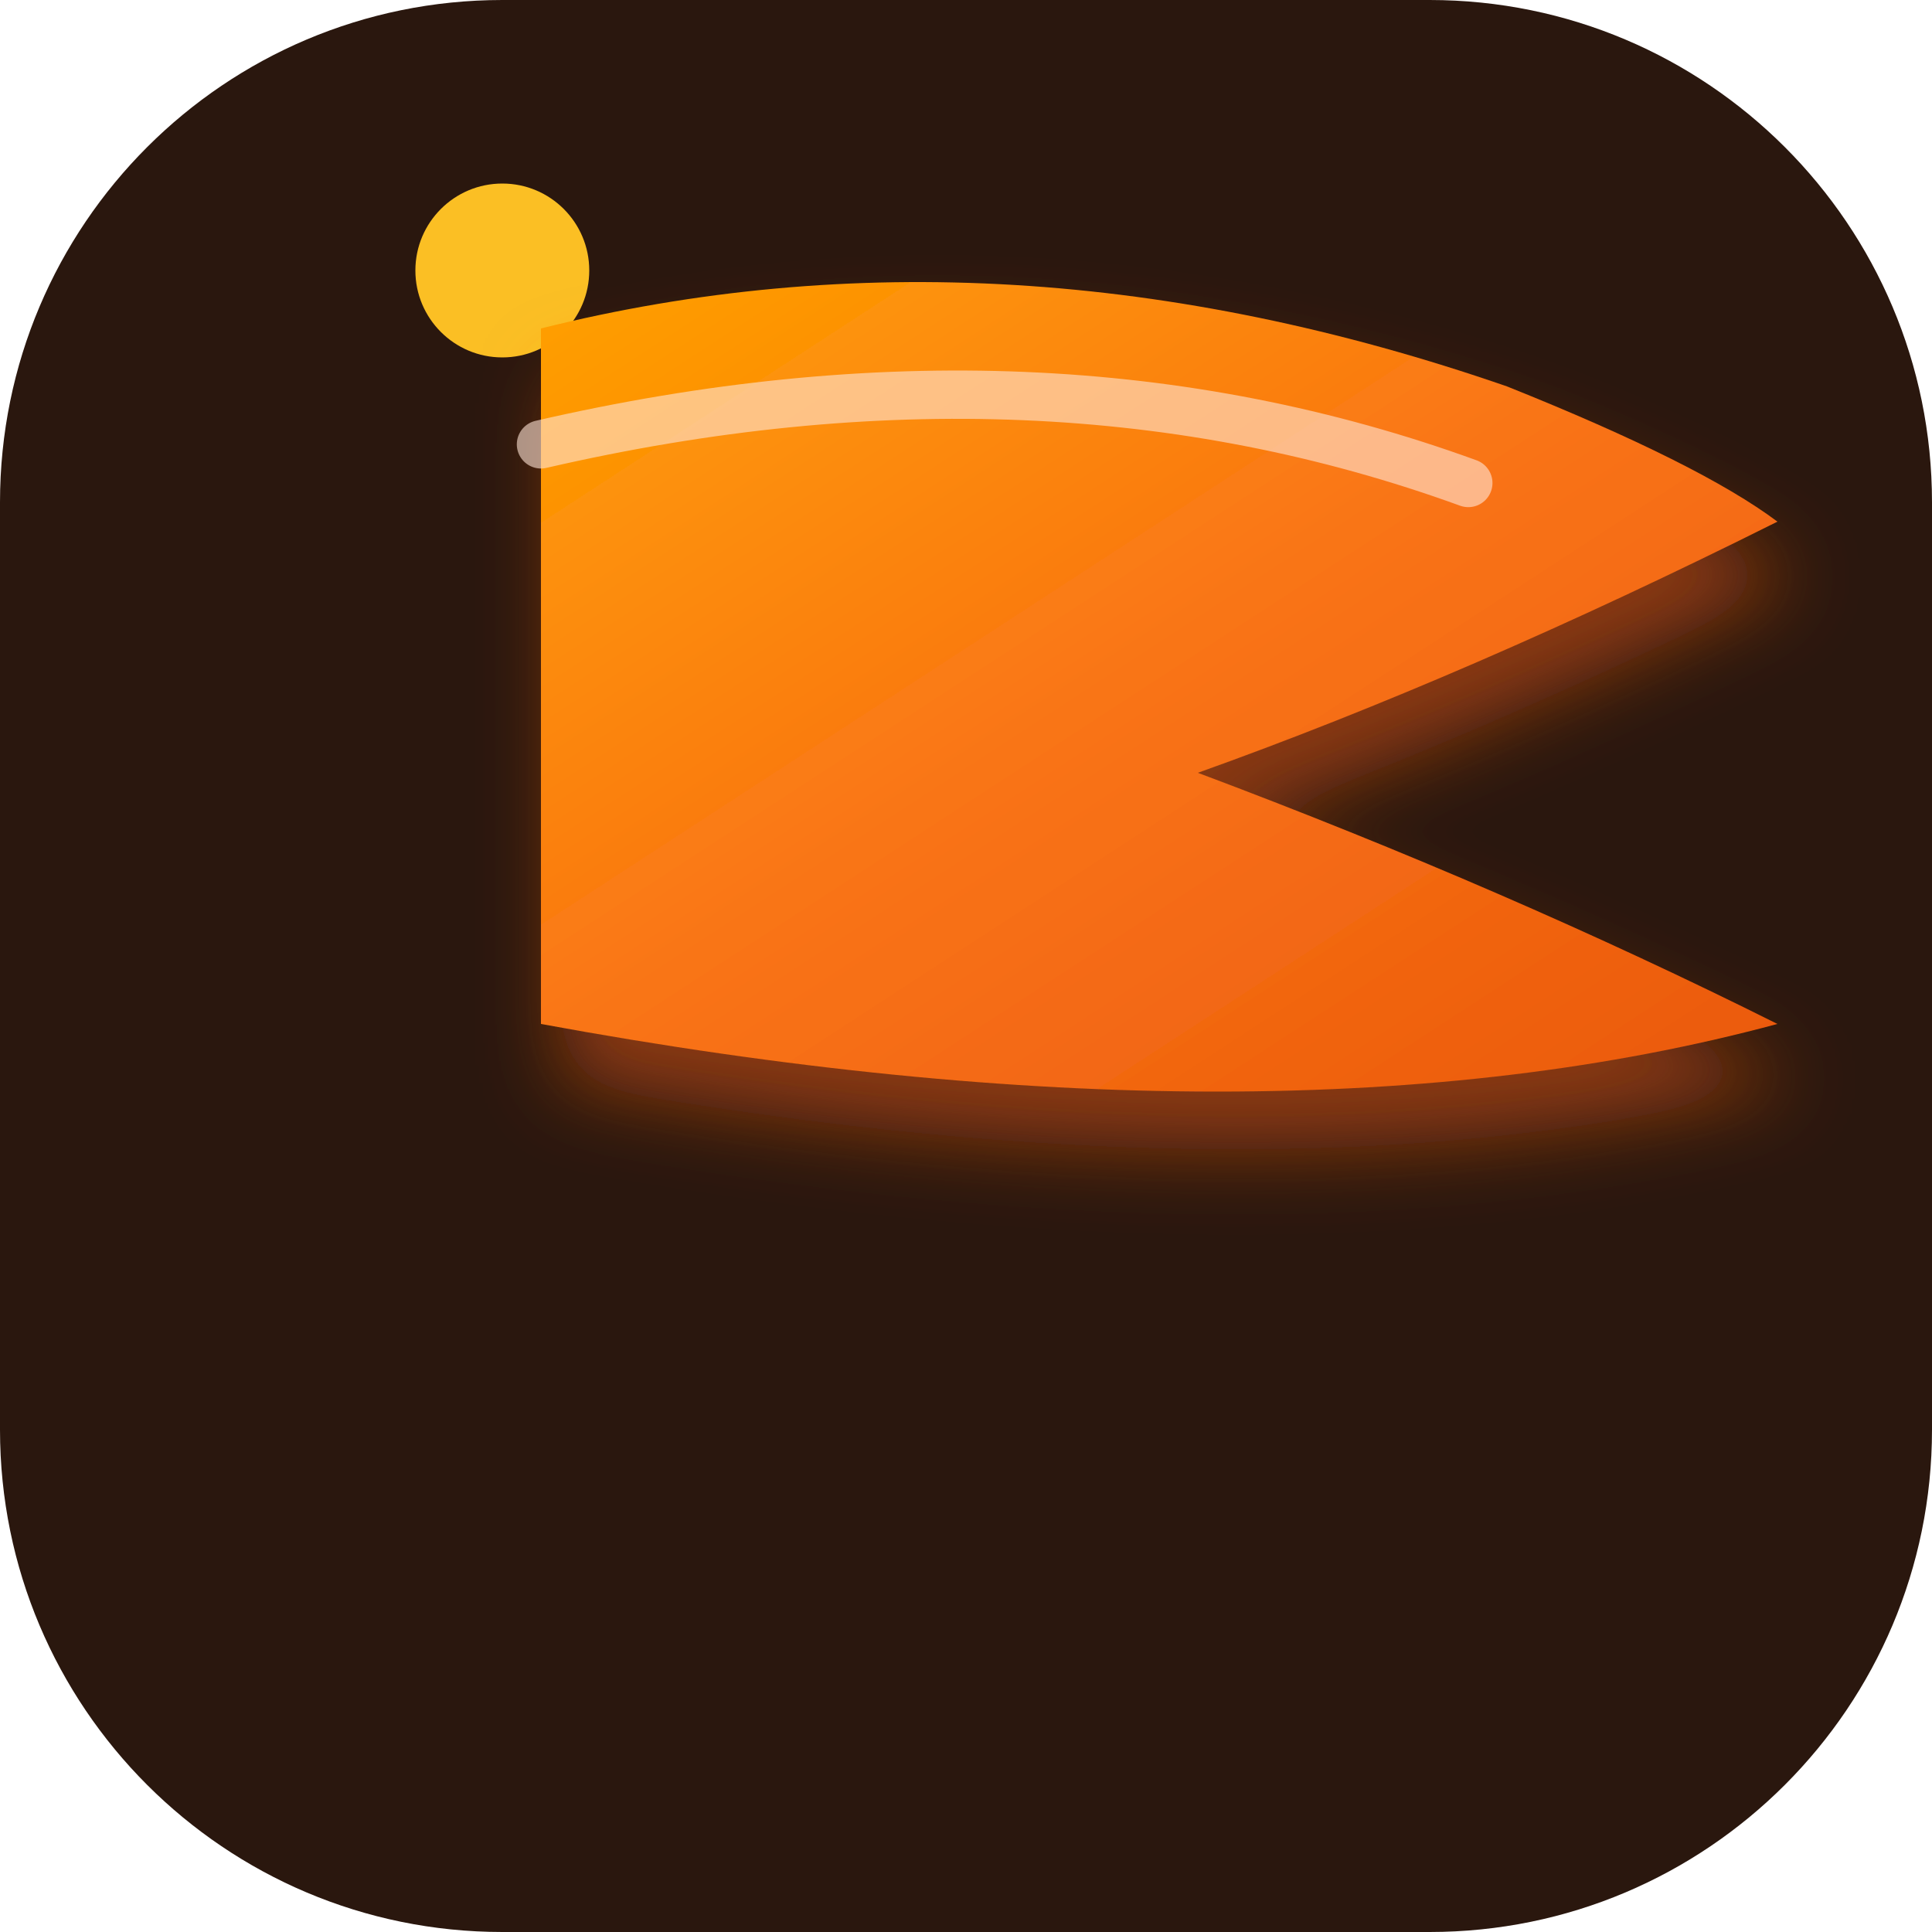
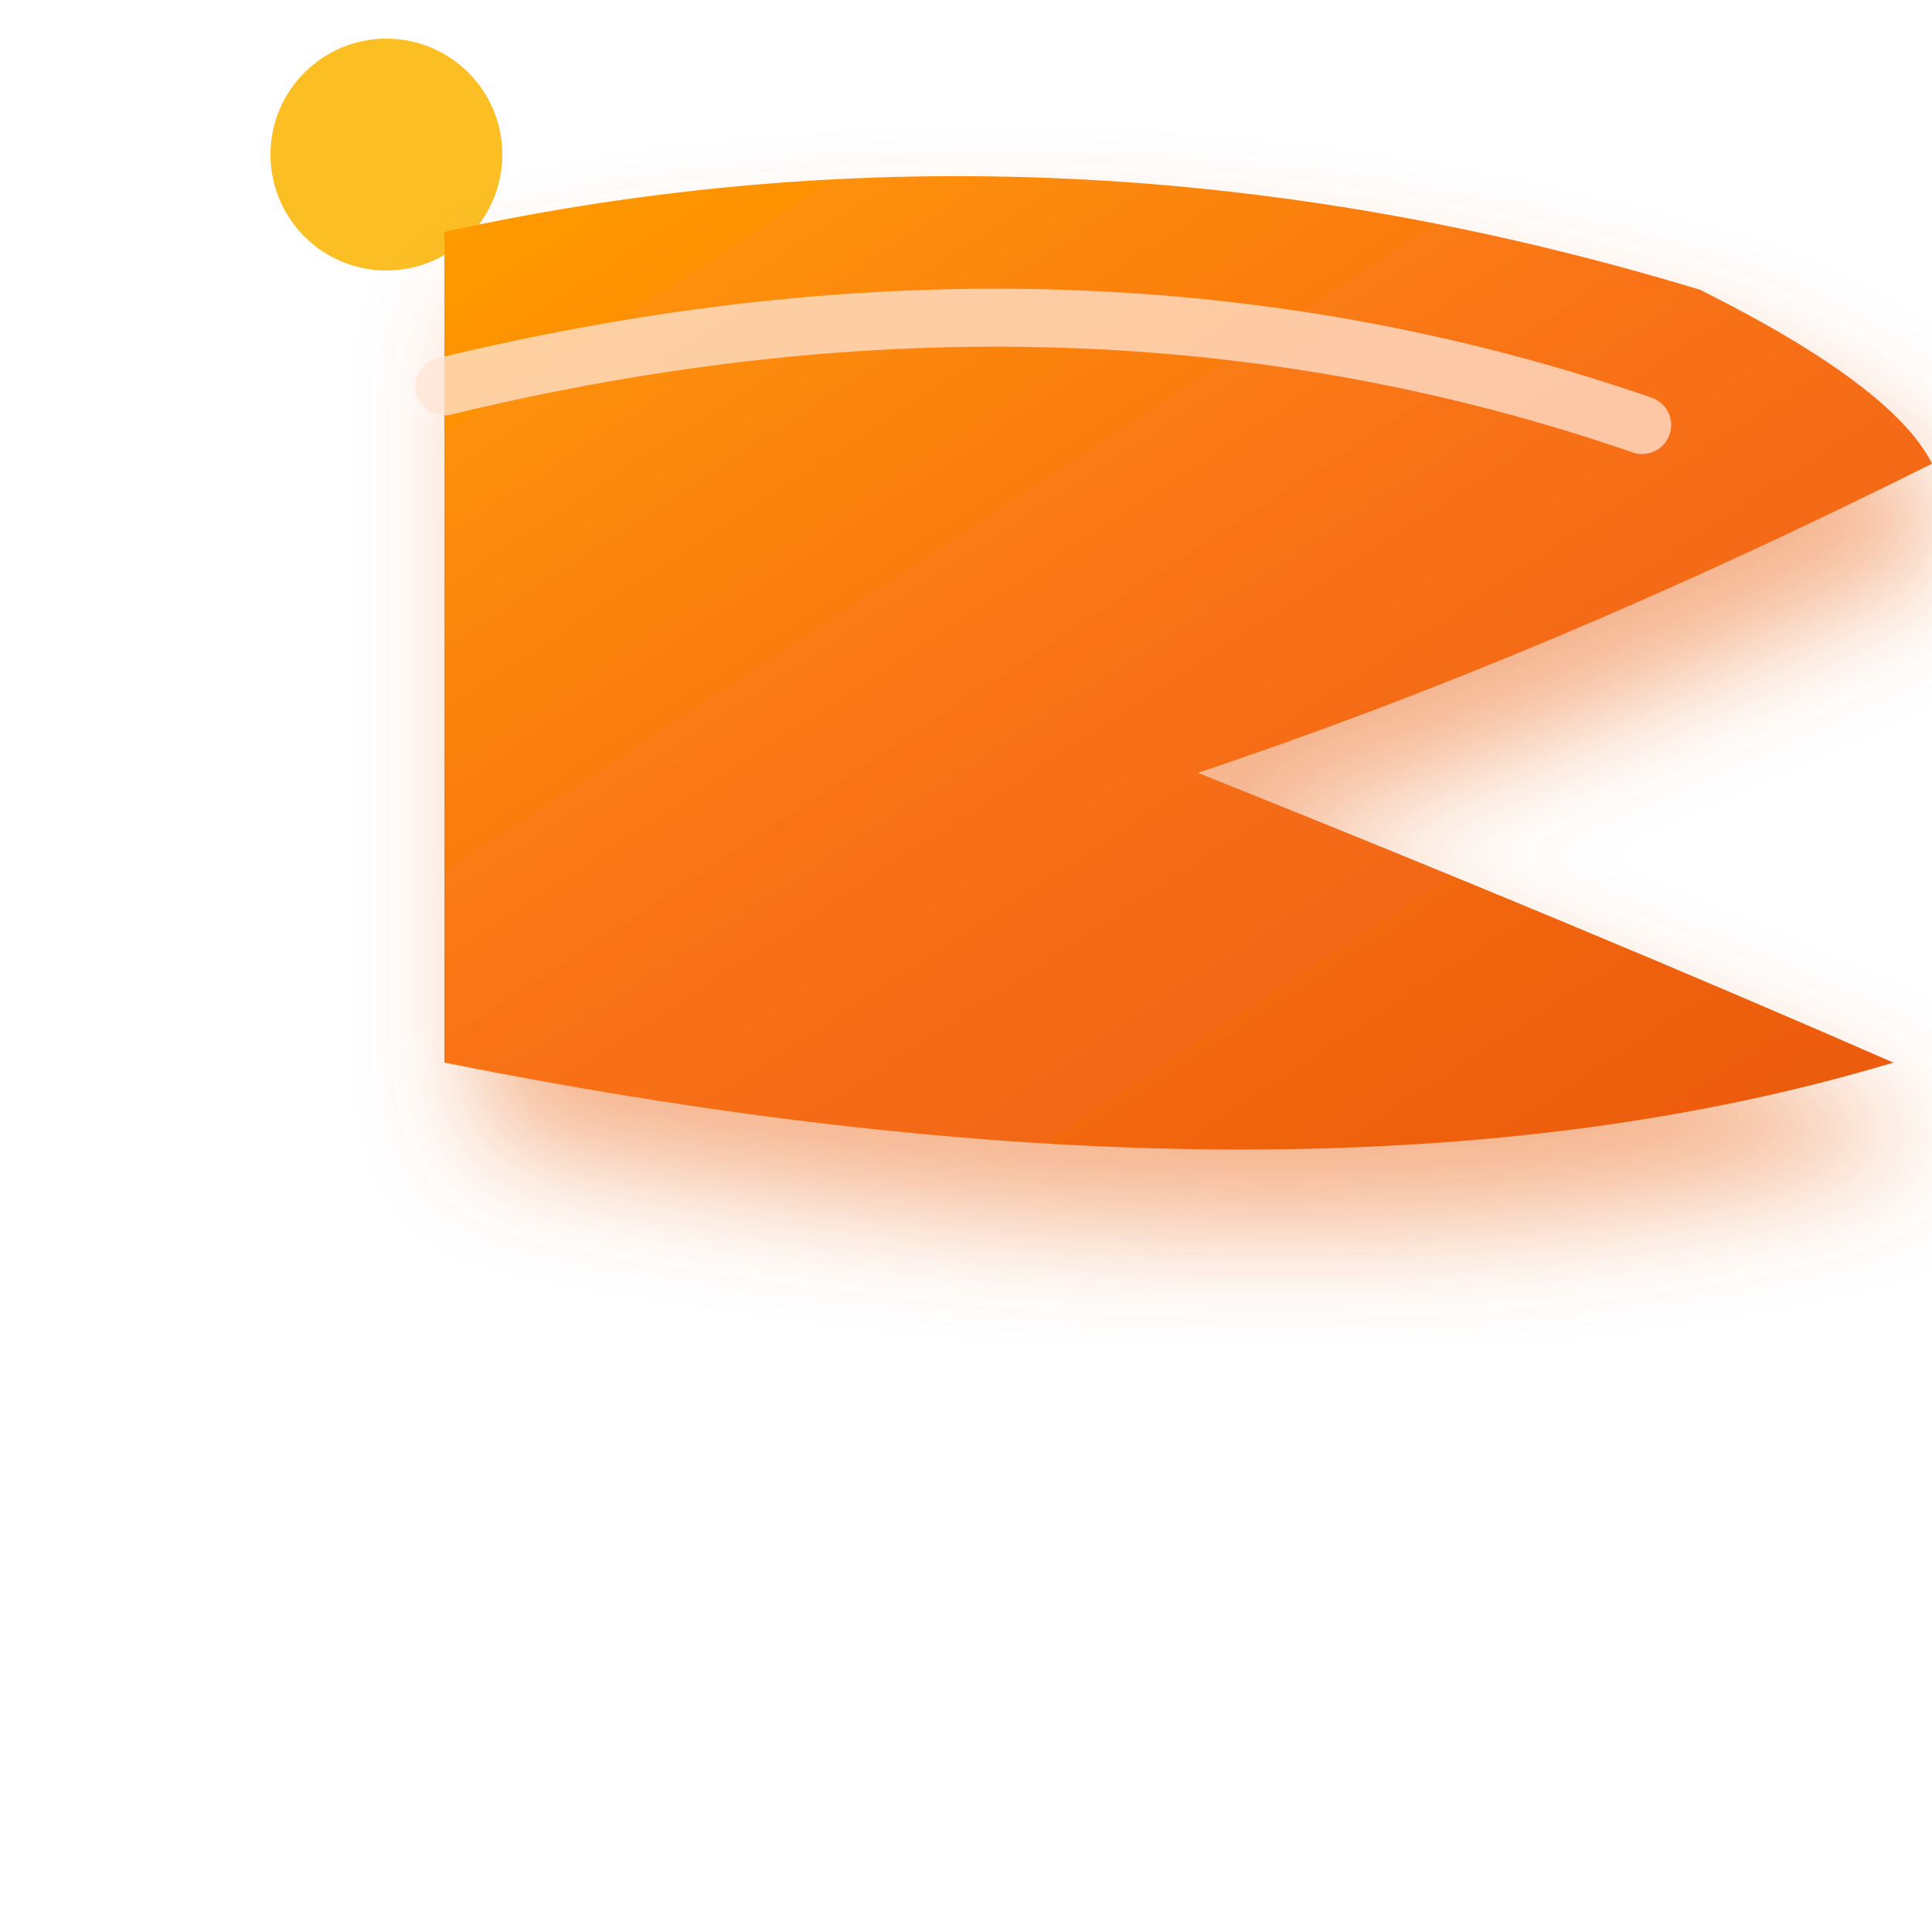
<svg xmlns="http://www.w3.org/2000/svg" viewBox="0 0 100 100">
  <defs>
    <linearGradient id="flagGrad" x1="0%" y1="0%" x2="100%" y2="100%">
-       <stop offset="0%" stop-color="#FFA000" />
-       <stop offset="50%" stop-color="#F97316" />
+       <stop offset="0%" stop-color="#FF9D00" />
+       <stop offset="45%" stop-color="#F97316" />
      <stop offset="100%" stop-color="#EA580C" />
    </linearGradient>
    <linearGradient id="poleGrad" x1="0%" y1="0%" x2="100%" y2="0%">
-       <stop offset="0%" stop-color="#D97706" />
-       <stop offset="100%" stop-color="#78350F" />
+       <stop offset="0%" stop-color="#F59E0B" />
+       <stop offset="100%" stop-color="#B45309" />
    </linearGradient>
    <filter id="shadow" x="-20%" y="-20%" width="140%" height="140%">
-       <feDropShadow dx="1" dy="3" stdDeviation="2" flood-color="#EA580C" flood-opacity="0.5" />
+       <feDropShadow dx="2" dy="4" stdDeviation="3" flood-color="#EA580C" flood-opacity="0.45" />
    </filter>
  </defs>
-   <rect width="100" height="100" rx="26" fill="#2A170E" />
-   <line x1="26" y1="14" x2="26" y2="86" stroke="url(#poleGrad)" stroke-width="5" stroke-linecap="round" />
-   <circle cx="26" cy="14" r="4.5" fill="#FBBF24" />
-   <path d="M 28 17 Q 52 11 78 20 Q 88 24 92 27 Q 76 35 62 40 Q 78 46 92 53 Q 66 60 28 53 Z" fill="url(#flagGrad)" filter="url(#shadow)" />
-   <path d="M 28 23 Q 54 17 76 25" fill="none" stroke="#FFE4D6" stroke-width="2.5" stroke-linecap="round" opacity="0.6" />
+   <line x1="20" y1="8" x2="20" y2="92" stroke="url(#poleGrad)" stroke-width="7" stroke-linecap="round" />
+   <circle cx="20" cy="8" r="6" fill="#FBBF24" />
+   <path d="M 23 12 Q 55 5 88 15 Q 98 20 100 24 Q 80 34 62 40 Q 82 48 98 55 Q 68 64 23 55 Z" fill="url(#flagGrad)" filter="url(#shadow)" />
+   <path d="M 23 20 Q 56 12 85 22" fill="none" stroke="#FFE4D6" stroke-width="3" stroke-linecap="round" opacity="0.75" />
</svg>
